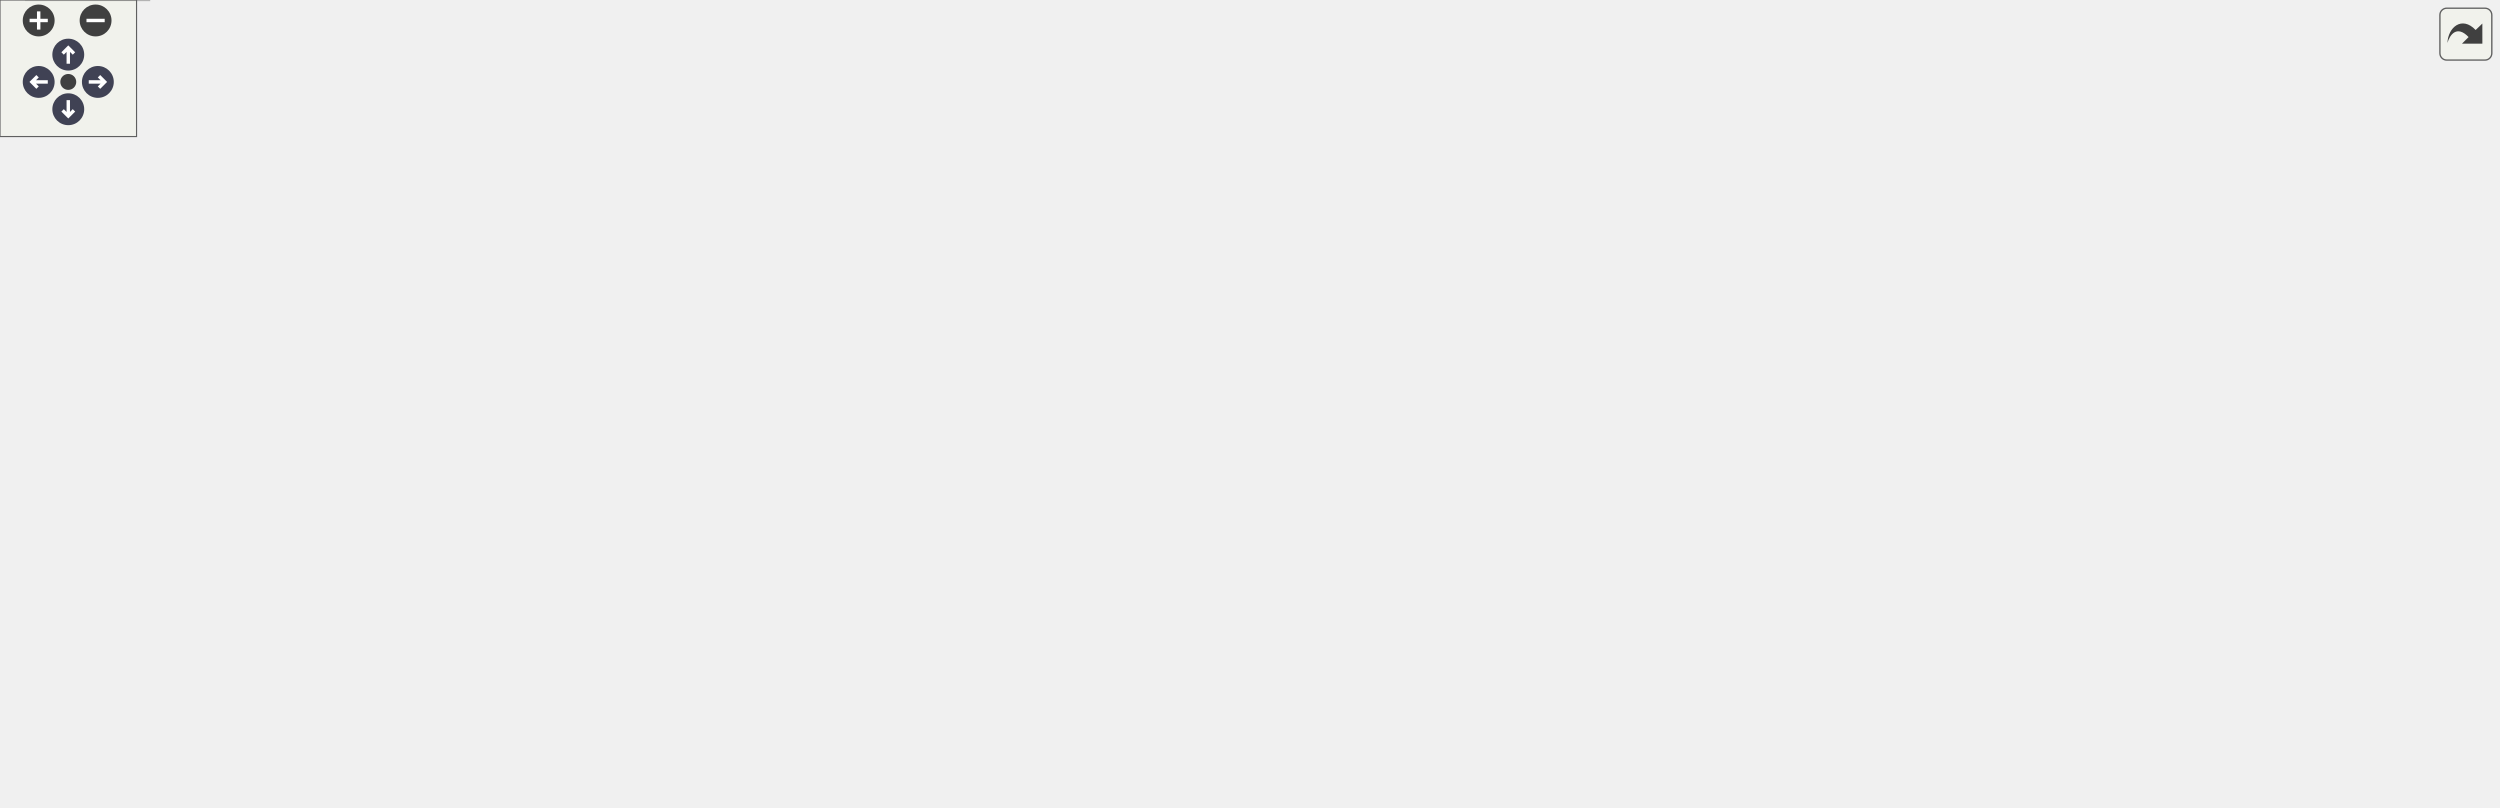
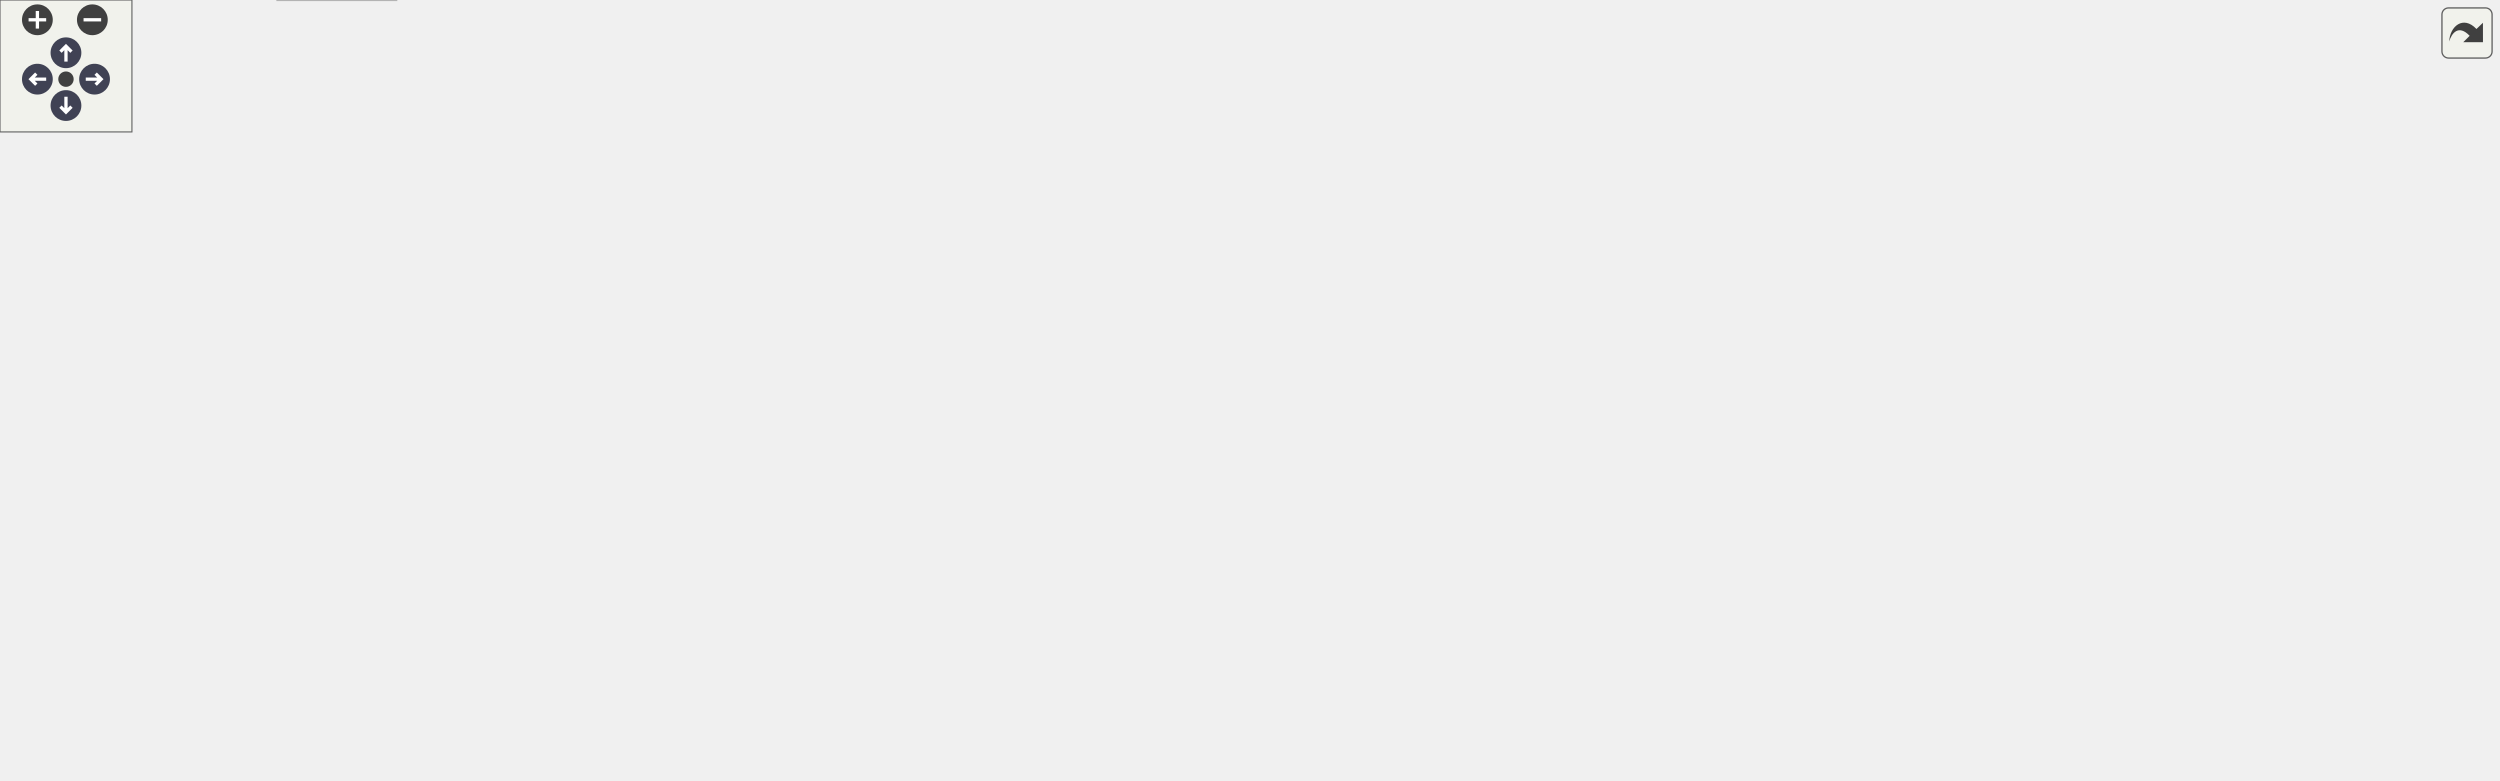
<svg xmlns="http://www.w3.org/2000/svg" xmlns:xlink="http://www.w3.org/1999/xlink" id="main" version="1.1" xml:space="preserve">
  <style type="text/css">
.node, .edge {opacity: 0.7;}
.node.selected, .edge.selected {opacity: 1;}
.edge:hover path { stroke: red; }
.edge:hover polygon { stroke: red; fill: red; }
</style>
  <defs>
    <circle id="rim" cx="0" cy="0" r="7" />
    <circle id="rim2" cx="0" cy="0" r="3.5" />
    <g id="zoomPlus">
      <use xlink:href="#rim" fill="#404040">
        <set attributeName="fill" to="#808080" begin="zoomplus.mouseover" end="zoomplus.mouseout" />
      </use>
      <path d="M-4,0h8M0,-4v8" fill="none" stroke="white" stroke-width="1.5" pointer-events="none" />
    </g>
    <g id="zoomMin">
      <use xlink:href="#rim" fill="#404040">
        <set attributeName="fill" to="#808080" begin="zoomminus.mouseover" end="zoomminus.mouseout" />
      </use>
      <path d="M-4,0h8" fill="none" stroke="white" stroke-width="1.5" pointer-events="none" />
    </g>
    <g id="arrowUp" transform="translate(30 24)">
      <use xlink:href="#rim" />
      <path pointer-events="none" fill="none" stroke="white" stroke-width="1.5" d="M0,-3.0v7 M-2.5,-0.5L0,-3.0L2.5,-0.5" />
    </g>
    <g id="arrowRight" transform="rotate(90) translate(36 -43)">
      <use xlink:href="#rim" />
      <path pointer-events="none" fill="none" stroke="white" stroke-width="1.5" d="M0,-3.0v7 M-2.5,-0.5L0,-3.0L2.5,-0.5" />
    </g>
    <g id="arrowDown" transform="rotate(180) translate(-30 -48)">
      <use xlink:href="#rim" />
      <path pointer-events="none" fill="none" stroke="white" stroke-width="1.5" d="M0,-3.0v7 M-2.5,-0.5L0,-3.0L2.5,-0.5" />
    </g>
    <g id="arrowLeft" transform="rotate(270) translate(-36 17)">
      <use xlink:href="#rim" />
      <path pointer-events="none" fill="none" stroke="white" stroke-width="1.5" d="M0,-3.0v7 M-2.5,-0.5L0,-3.0L2.5,-0.5" />
    </g>
    <g id="resetDef">
      <use xlink:href="#rim2" fill="#404040">
        <set attributeName="fill" to="#808080" begin="reset.mouseover" end="reset.mouseout" />
      </use>
    </g>
  </defs>
  <svg id="graph" class="graph">
    <g id="viewport">
      <g id="Node000001" class="node">
        <g id="a_Node000001">
          <a xlink:title=" ">
-             <polygon fill="#999999" stroke="#666666" points="990.5,-294 924.5,-294 924.5,-275 990.5,-275 990.5,-294" />
-             <text text-anchor="middle" x="957.5" y="-282" font-family="Helvetica,sans-Serif" font-size="10.00">SocketIO.h</text>
+             <polygon fill="#999999" stroke="#666666" points="1029.19,-294 963.19,-294 963.19,-275 1029.19,-275 1029.19,-294" />
+             <text text-anchor="middle" x="996.19" y="-282" font-family="Helvetica,sans-Serif" font-size="10.00">SocketIO.h</text>
          </a>
        </g>
      </g>
      <g id="Node000002" class="node">
        <g id="a_Node000002">
          <a xlink:href="Socket_8h.html" target="_top" xlink:title=" ">
-             <polygon fill="white" stroke="#666666" points="170.5,-239 82.5,-239 82.5,-220 170.5,-220 170.5,-239" />
-             <text text-anchor="middle" x="126.5" y="-227" font-family="Helvetica,sans-Serif" font-size="10.00">socket/Socket.h</text>
+             <polygon fill="white" stroke="#666666" points="524.19,-239 436.19,-239 436.19,-220 524.19,-220 524.19,-239" />
+             <text text-anchor="middle" x="480.19" y="-227" font-family="Helvetica,sans-Serif" font-size="10.00">socket/Socket.h</text>
          </a>
        </g>
      </g>
      <g id="edge1_Node000001_Node000002" class="edge">
        <g id="a_edge1_Node000001_Node000002">
          <a xlink:title=" ">
-             <path fill="none" stroke="#63b8ff" d="M924.27,-282.63C816.95,-279.61 470.02,-268.08 184.5,-239 183.39,-238.89 182.26,-238.77 181.13,-238.64" />
-             <polygon fill="#63b8ff" stroke="#63b8ff" points="181.13,-235.12 170.78,-237.4 180.29,-242.07 181.13,-235.12" />
+             <path fill="none" stroke="#63b8ff" d="M963.13,-280.1C876.37,-271.19 641.56,-247.08 534.6,-236.09" />
+             <polygon fill="#63b8ff" stroke="#63b8ff" points="534.65,-232.58 524.35,-235.04 533.94,-239.54 534.65,-232.58" />
          </a>
        </g>
      </g>
      <g id="Node000006" class="node">
        <g id="a_Node000006">
          <a xlink:title=" ">
-             <polygon fill="#e0e0e0" stroke="#999999" points="999,-74 952,-74 952,-55 999,-55 999,-74" />
-             <text text-anchor="middle" x="975.5" y="-62" font-family="Helvetica,sans-Serif" font-size="10.00">errno.h</text>
-           </a>
-         </g>
-       </g>
-       <g id="edge33_Node000001_Node000006" class="edge">
-         <g id="a_edge33_Node000001_Node000006">
-           <a xlink:title=" ">
-             <path fill="none" stroke="#63b8ff" d="M958.21,-274.95C960.85,-242.95 970.2,-129.68 973.94,-84.4" />
-             <polygon fill="#63b8ff" stroke="#63b8ff" points="977.44,-84.48 974.78,-74.22 970.47,-83.9 977.44,-84.48" />
-           </a>
-         </g>
-       </g>
-       <g id="Node000009" class="node">
-         <g id="a_Node000009">
-           <a xlink:title=" ">
-             <polygon fill="#e0e0e0" stroke="#999999" points="169.5,-74 117.5,-74 117.5,-55 169.5,-55 169.5,-74" />
-             <text text-anchor="middle" x="143.5" y="-62" font-family="Helvetica,sans-Serif" font-size="10.00">stddef.h</text>
-           </a>
-         </g>
-       </g>
-       <g id="edge34_Node000001_Node000009" class="edge">
-         <g id="a_edge34_Node000001_Node000009">
-           <a xlink:title=" ">
-             <path fill="none" stroke="#63b8ff" d="M924.49,-282.63C784.67,-278.19 243.81,-253.12 142.5,-129 132.38,-116.6 134.06,-97.84 137.41,-83.92" />
-             <polygon fill="#63b8ff" stroke="#63b8ff" points="140.86,-84.59 140.26,-74.01 134.13,-82.66 140.86,-84.59" />
-           </a>
-         </g>
-       </g>
-       <g id="Node000012" class="node">
-         <g id="a_Node000012">
-           <a xlink:title=" ">
-             <polygon fill="#e0e0e0" stroke="#999999" points="1073.5,-74 1017.5,-74 1017.5,-55 1073.5,-55 1073.5,-74" />
-             <text text-anchor="middle" x="1045.5" y="-62" font-family="Helvetica,sans-Serif" font-size="10.00">sys/uio.h</text>
-           </a>
-         </g>
-       </g>
-       <g id="edge35_Node000001_Node000012" class="edge">
-         <g id="a_edge35_Node000001_Node000012">
-           <a xlink:title=" ">
-             <path fill="none" stroke="#63b8ff" d="M960.95,-274.97C964.58,-266.01 970.44,-251.52 975.5,-239 998.35,-182.43 1025.36,-115.46 1038.12,-83.81" />
-             <polygon fill="#63b8ff" stroke="#63b8ff" points="1041.51,-84.75 1042.01,-74.17 1035.02,-82.13 1041.51,-84.75" />
-           </a>
-         </g>
-       </g>
-       <g id="Node000023" class="node">
-         <g id="a_Node000023">
-           <a xlink:title=" ">
-             <polygon fill="#e0e0e0" stroke="#999999" points="1097.5,-239 1023.5,-239 1023.5,-220 1097.5,-220 1097.5,-239" />
-             <text text-anchor="middle" x="1060.5" y="-227" font-family="Helvetica,sans-Serif" font-size="10.00">openssl/ssl.h</text>
-           </a>
-         </g>
-       </g>
-       <g id="edge36_Node000001_Node000023" class="edge">
-         <g id="a_edge36_Node000001_Node000023">
-           <a xlink:title=" ">
-             <path fill="none" stroke="#63b8ff" d="M974.05,-274.98C990.39,-266.57 1015.63,-253.59 1034.63,-243.81" />
-             <polygon fill="#63b8ff" stroke="#63b8ff" points="1036.36,-246.86 1043.65,-239.17 1033.16,-240.63 1036.36,-246.86" />
+             <polygon fill="#e0e0e0" stroke="#999999" points="1032.69,-74 985.69,-74 985.69,-55 1032.69,-55 1032.69,-74" />
+             <text text-anchor="middle" x="1009.19" y="-62" font-family="Helvetica,sans-Serif" font-size="10.00">errno.h</text>
+           </a>
+         </g>
+       </g>
+       <g id="edge34_Node000001_Node000006" class="edge">
+         <g id="a_edge34_Node000001_Node000006">
+           <a xlink:title=" ">
+             <path fill="none" stroke="#63b8ff" d="M996.7,-274.95C998.61,-242.95 1005.36,-129.68 1008.06,-84.4" />
+             <polygon fill="#63b8ff" stroke="#63b8ff" points="1011.57,-84.41 1008.67,-74.22 1004.58,-84 1011.57,-84.41" />
+           </a>
+         </g>
+       </g>
+       <g id="Node000010" class="node">
+         <g id="a_Node000010">
+           <a xlink:title=" ">
+             <polygon fill="#e0e0e0" stroke="#999999" points="369.19,-74 317.19,-74 317.19,-55 369.19,-55 369.19,-74" />
+             <text text-anchor="middle" x="343.19" y="-62" font-family="Helvetica,sans-Serif" font-size="10.00">stddef.h</text>
+           </a>
+         </g>
+       </g>
+       <g id="edge35_Node000001_Node000010" class="edge">
+         <g id="a_edge35_Node000001_Node000010">
+           <a xlink:title=" ">
+             <path fill="none" stroke="#63b8ff" d="M985.99,-274.91C950.84,-245.86 830.49,-150.81 713.19,-110 652,-88.71 460.13,-73.5 379.47,-67.88" />
+             <polygon fill="#63b8ff" stroke="#63b8ff" points="379.52,-64.38 369.3,-67.18 379.04,-71.36 379.52,-64.38" />
+           </a>
+         </g>
+       </g>
+       <g id="Node000013" class="node">
+         <g id="a_Node000013">
+           <a xlink:title=" ">
+             <polygon fill="#e0e0e0" stroke="#999999" points="1107.19,-74 1051.19,-74 1051.19,-55 1107.19,-55 1107.19,-74" />
+             <text text-anchor="middle" x="1079.19" y="-62" font-family="Helvetica,sans-Serif" font-size="10.00">sys/uio.h</text>
+           </a>
+         </g>
+       </g>
+       <g id="edge36_Node000001_Node000013" class="edge">
+         <g id="a_edge36_Node000001_Node000013">
+           <a xlink:title=" ">
+             <path fill="none" stroke="#63b8ff" d="M999.45,-274.97C1002.88,-266.01 1008.42,-251.52 1013.19,-239 1034.75,-182.43 1060.21,-115.46 1072.23,-83.81" />
+             <polygon fill="#63b8ff" stroke="#63b8ff" points="1075.62,-84.76 1075.9,-74.17 1069.07,-82.27 1075.62,-84.76" />
+           </a>
+         </g>
+       </g>
+       <g id="Node000024" class="node">
+         <g id="a_Node000024">
+           <a xlink:title=" ">
+             <polygon fill="#e0e0e0" stroke="#999999" points="1136.19,-239 1062.19,-239 1062.19,-220 1136.19,-220 1136.19,-239" />
+             <text text-anchor="middle" x="1099.19" y="-227" font-family="Helvetica,sans-Serif" font-size="10.00">openssl/ssl.h</text>
+           </a>
+         </g>
+       </g>
+       <g id="edge37_Node000001_Node000024" class="edge">
+         <g id="a_edge37_Node000001_Node000024">
+           <a xlink:title=" ">
+             <path fill="none" stroke="#63b8ff" d="M1012.74,-274.98C1029.08,-266.57 1054.32,-253.59 1073.32,-243.81" />
+             <polygon fill="#63b8ff" stroke="#63b8ff" points="1075.05,-246.86 1082.34,-239.17 1071.85,-240.63 1075.05,-246.86" />
          </a>
        </g>
      </g>
      <g id="Node000003" class="node">
        <g id="a_Node000003">
          <a xlink:href="Except_8h.html" target="_top" xlink:title=" ">
-             <polygon fill="white" stroke="#666666" points="77,-74 0,-74 0,-55 77,-55 77,-74" />
-             <text text-anchor="middle" x="38.5" y="-62" font-family="Helvetica,sans-Serif" font-size="10.00">core/Except.h</text>
+             <polygon fill="white" stroke="#666666" points="191.69,-74 114.69,-74 114.69,-55 191.69,-55 191.69,-74" />
+             <text text-anchor="middle" x="153.19" y="-62" font-family="Helvetica,sans-Serif" font-size="10.00">core/Except.h</text>
          </a>
        </g>
      </g>
      <g id="edge2_Node000002_Node000003" class="edge">
        <g id="a_edge2_Node000002_Node000003">
          <a xlink:title=" ">
-             <path fill="none" stroke="#63b8ff" d="M107.78,-219.82C79.45,-205.51 26.76,-174 5.5,-129 -2.32,-112.44 9.81,-93.9 21.5,-81.15" />
-             <polygon fill="#63b8ff" stroke="#63b8ff" points="24,-83.59 28.55,-74.02 19.02,-78.67 24,-83.59" />
+             <path fill="none" stroke="#63b8ff" d="M435.85,-226.05C328.8,-219.13 61.06,-195.38 7.19,-129 -22.35,-92.61 51.31,-76.56 104.4,-69.88" />
+             <polygon fill="#63b8ff" stroke="#63b8ff" points="104.86,-73.35 114.38,-68.7 104.04,-66.4 104.86,-73.35" />
          </a>
        </g>
      </g>
      <g id="Node000005" class="node">
        <g id="a_Node000005">
          <a xlink:href="SocketConfig_8h.html" target="_top" xlink:title=" ">
-             <polygon fill="white" stroke="#666666" points="911.5,-129 805.5,-129 805.5,-110 911.5,-110 911.5,-129" />
-             <text text-anchor="middle" x="858.5" y="-117" font-family="Helvetica,sans-Serif" font-size="10.00">core/SocketConfig.h</text>
+             <polygon fill="white" stroke="#666666" points="942.19,-129 836.19,-129 836.19,-110 942.19,-110 942.19,-129" />
+             <text text-anchor="middle" x="889.19" y="-117" font-family="Helvetica,sans-Serif" font-size="10.00">core/SocketConfig.h</text>
          </a>
        </g>
      </g>
      <g id="edge4_Node000002_Node000005" class="edge">
        <g id="a_edge4_Node000002_Node000005">
          <a xlink:title=" ">
-             <path fill="none" stroke="#63b8ff" d="M170.75,-225.47C249.06,-219.77 417.04,-206 557.5,-184 649.33,-169.61 755.43,-145.44 813.95,-131.43" />
-             <polygon fill="#63b8ff" stroke="#63b8ff" points="815.05,-134.77 823.96,-129.02 813.42,-127.96 815.05,-134.77" />
+             <path fill="none" stroke="#63b8ff" d="M512.62,-219.94C586.08,-200.54 765.11,-153.26 847.02,-131.63" />
+             <polygon fill="#63b8ff" stroke="#63b8ff" points="847.98,-135 856.75,-129.07 846.19,-128.23 847.98,-135" />
+           </a>
+         </g>
+       </g>
+       <g id="Node000015" class="node">
+         <g id="a_Node000015">
+           <a xlink:href="SocketDNS_8h.html" target="_top" xlink:title=" ">
+             <polygon fill="white" stroke="#666666" points="350.19,-129 254.19,-129 254.19,-110 350.19,-110 350.19,-129" />
+             <text text-anchor="middle" x="302.19" y="-117" font-family="Helvetica,sans-Serif" font-size="10.00">dns/SocketDNS.h</text>
+           </a>
+         </g>
+       </g>
+       <g id="edge14_Node000002_Node000015" class="edge">
+         <g id="a_edge14_Node000002_Node000015">
+           <a xlink:title=" ">
+             <path fill="none" stroke="#63b8ff" d="M465.92,-219.84C435.2,-201.2 362.54,-157.11 325.21,-134.46" />
+             <polygon fill="#63b8ff" stroke="#63b8ff" points="326.89,-131.39 316.52,-129.2 323.26,-137.38 326.89,-131.39" />
+           </a>
+         </g>
+       </g>
+       <g id="Node000017" class="node">
+         <g id="a_Node000017">
+           <a xlink:href="SocketCommon_8h.html" target="_top" xlink:title=" ">
+             <polygon fill="white" stroke="#666666" points="544.19,-184 416.19,-184 416.19,-165 544.19,-165 544.19,-184" />
+             <text text-anchor="middle" x="480.19" y="-172" font-family="Helvetica,sans-Serif" font-size="10.00">socket/SocketCommon.h</text>
+           </a>
+         </g>
+       </g>
+       <g id="edge19_Node000002_Node000017" class="edge">
+         <g id="a_edge19_Node000002_Node000017">
+           <a xlink:title=" ">
+             <path fill="none" stroke="#63b8ff" d="M480.19,-219.75C480.19,-212.8 480.19,-202.85 480.19,-194.13" />
+             <polygon fill="#63b8ff" stroke="#63b8ff" points="483.69,-194.09 480.19,-184.09 476.69,-194.09 483.69,-194.09" />
+           </a>
+         </g>
+       </g>
+       <g id="Node000004" class="node">
+         <g id="a_Node000004">
+           <a xlink:title=" ">
+             <polygon fill="#e0e0e0" stroke="#999999" points="180.19,-19 126.19,-19 126.19,0 180.19,0 180.19,-19" />
+             <text text-anchor="middle" x="153.19" y="-7" font-family="Helvetica,sans-Serif" font-size="10.00">setjmp.h</text>
+           </a>
+         </g>
+       </g>
+       <g id="edge3_Node000003_Node000004" class="edge">
+         <g id="a_edge3_Node000003_Node000004">
+           <a xlink:title=" ">
+             <path fill="none" stroke="#63b8ff" d="M153.19,-54.75C153.19,-47.8 153.19,-37.85 153.19,-29.13" />
+             <polygon fill="#63b8ff" stroke="#63b8ff" points="156.69,-29.09 153.19,-19.09 149.69,-29.09 156.69,-29.09" />
+           </a>
+         </g>
+       </g>
+       <g id="edge5_Node000005_Node000006" class="edge">
+         <g id="a_edge5_Node000005_Node000006">
+           <a xlink:title=" ">
+             <path fill="none" stroke="#63b8ff" d="M908.47,-109.98C927.86,-101.42 958,-88.11 980.25,-78.28" />
+             <polygon fill="#63b8ff" stroke="#63b8ff" points="981.83,-81.41 989.56,-74.17 979,-75.01 981.83,-81.41" />
+           </a>
+         </g>
+       </g>
+       <g id="Node000007" class="node">
+         <g id="a_Node000007">
+           <a xlink:title=" ">
+             <polygon fill="#e0e0e0" stroke="#999999" points="744.19,-74 700.19,-74 700.19,-55 744.19,-55 744.19,-74" />
+             <text text-anchor="middle" x="722.19" y="-62" font-family="Helvetica,sans-Serif" font-size="10.00">fcntl.h</text>
+           </a>
+         </g>
+       </g>
+       <g id="edge6_Node000005_Node000007" class="edge">
+         <g id="a_edge6_Node000005_Node000007">
+           <a xlink:title=" ">
+             <path fill="none" stroke="#63b8ff" d="M862.36,-109.98C832.82,-100.61 785.38,-85.55 753.99,-75.59" />
+             <polygon fill="#63b8ff" stroke="#63b8ff" points="755,-72.24 744.41,-72.55 752.89,-78.91 755,-72.24" />
+           </a>
+         </g>
+       </g>
+       <g id="Node000008" class="node">
+         <g id="a_Node000008">
+           <a xlink:title=" ">
+             <polygon fill="#e0e0e0" stroke="#999999" points="681.69,-74 616.69,-74 616.69,-55 681.69,-55 681.69,-74" />
+             <text text-anchor="middle" x="649.19" y="-62" font-family="Helvetica,sans-Serif" font-size="10.00">netinet/in.h</text>
+           </a>
+         </g>
+       </g>
+       <g id="edge7_Node000005_Node000008" class="edge">
+         <g id="a_edge7_Node000005_Node000008">
+           <a xlink:title=" ">
+             <path fill="none" stroke="#63b8ff" d="M850.63,-109.98C807.24,-100.4 736.94,-84.88 691.91,-74.93" />
+             <polygon fill="#63b8ff" stroke="#63b8ff" points="692.39,-71.46 681.87,-72.72 690.88,-78.29 692.39,-71.46" />
+           </a>
+         </g>
+       </g>
+       <g id="Node000009" class="node">
+         <g id="a_Node000009">
+           <a xlink:title=" ">
+             <polygon fill="#e0e0e0" stroke="#999999" points="833.69,-74 762.69,-74 762.69,-55 833.69,-55 833.69,-74" />
+             <text text-anchor="middle" x="798.19" y="-62" font-family="Helvetica,sans-Serif" font-size="10.00">netinet/tcp.h</text>
+           </a>
+         </g>
+       </g>
+       <g id="edge8_Node000005_Node000009" class="edge">
+         <g id="a_edge8_Node000005_Node000009">
+           <a xlink:title=" ">
+             <path fill="none" stroke="#63b8ff" d="M874.57,-109.98C860.33,-101.69 838.44,-88.94 821.74,-79.22" />
+             <polygon fill="#63b8ff" stroke="#63b8ff" points="823.48,-76.18 813.08,-74.17 819.96,-82.23 823.48,-76.18" />
+           </a>
+         </g>
+       </g>
+       <g id="edge9_Node000005_Node000010" class="edge">
+         <g id="a_edge9_Node000005_Node000010">
+           <a xlink:title=" ">
+             <path fill="none" stroke="#63b8ff" d="M835.84,-113.32C725.26,-102.59 473.51,-78.15 379.5,-69.02" />
+             <polygon fill="#63b8ff" stroke="#63b8ff" points="379.64,-65.52 369.35,-68.04 378.96,-72.49 379.64,-65.52" />
+           </a>
+         </g>
+       </g>
+       <g id="Node000011" class="node">
+         <g id="a_Node000011">
+           <a xlink:title=" ">
+             <polygon fill="#e0e0e0" stroke="#999999" points="898.19,-74 852.19,-74 852.19,-55 898.19,-55 898.19,-74" />
+             <text text-anchor="middle" x="875.19" y="-62" font-family="Helvetica,sans-Serif" font-size="10.00">stdio.h</text>
+           </a>
+         </g>
+       </g>
+       <g id="edge10_Node000005_Node000011" class="edge">
+         <g id="a_edge10_Node000005_Node000011">
+           <a xlink:title=" ">
+             <path fill="none" stroke="#63b8ff" d="M886.88,-109.75C885.02,-102.72 882.35,-92.62 880.04,-83.84" />
+             <polygon fill="#63b8ff" stroke="#63b8ff" points="883.4,-82.86 877.46,-74.09 876.63,-84.65 883.4,-82.86" />
+           </a>
+         </g>
+       </g>
+       <g id="Node000012" class="node">
+         <g id="a_Node000012">
+           <a xlink:title=" ">
+             <polygon fill="#e0e0e0" stroke="#999999" points="598.69,-74 525.69,-74 525.69,-55 598.69,-55 598.69,-74" />
+             <text text-anchor="middle" x="562.19" y="-62" font-family="Helvetica,sans-Serif" font-size="10.00">sys/socket.h</text>
+           </a>
+         </g>
+       </g>
+       <g id="edge11_Node000005_Node000012" class="edge">
+         <g id="a_edge11_Node000005_Node000012">
+           <a xlink:title=" ">
+             <path fill="none" stroke="#63b8ff" d="M836.04,-110.5C781.58,-102.21 694.2,-88.64 608.71,-74.05" />
+             <polygon fill="#63b8ff" stroke="#63b8ff" points="609.28,-70.6 598.83,-72.36 608.1,-77.5 609.28,-70.6" />
+           </a>
+         </g>
+       </g>
+       <g id="edge12_Node000005_Node000013" class="edge">
+         <g id="a_edge12_Node000005_Node000013">
+           <a xlink:title=" ">
+             <path fill="none" stroke="#63b8ff" d="M919.72,-109.98C952.66,-100.8 1005.17,-86.15 1040.87,-76.19" />
+             <polygon fill="#63b8ff" stroke="#63b8ff" points="1042.22,-79.45 1050.91,-73.39 1040.34,-72.7 1042.22,-79.45" />
          </a>
        </g>
      </g>
      <g id="Node000014" class="node">
        <g id="a_Node000014">
-           <a xlink:href="SocketDNS_8h.html" target="_top" xlink:title=" ">
-             <polygon fill="white" stroke="#666666" points="247.5,-129 151.5,-129 151.5,-110 247.5,-110 247.5,-129" />
-             <text text-anchor="middle" x="199.5" y="-117" font-family="Helvetica,sans-Serif" font-size="10.00">dns/SocketDNS.h</text>
-           </a>
-         </g>
-       </g>
-       <g id="edge13_Node000002_Node000014" class="edge">
-         <g id="a_edge13_Node000002_Node000014">
-           <a xlink:title=" ">
-             <path fill="none" stroke="#63b8ff" d="M132.47,-219.66C144.56,-201.77 172.12,-161 187.88,-137.69" />
-             <polygon fill="#63b8ff" stroke="#63b8ff" points="190.95,-139.4 193.65,-129.16 185.15,-135.48 190.95,-139.4" />
+           <a xlink:title=" ">
+             <polygon fill="#e0e0e0" stroke="#999999" points="967.69,-74 916.69,-74 916.69,-55 967.69,-55 967.69,-74" />
+             <text text-anchor="middle" x="942.19" y="-62" font-family="Helvetica,sans-Serif" font-size="10.00">unistd.h</text>
+           </a>
+         </g>
+       </g>
+       <g id="edge13_Node000005_Node000014" class="edge">
+         <g id="a_edge13_Node000005_Node000014">
+           <a xlink:title=" ">
+             <path fill="none" stroke="#63b8ff" d="M897.94,-109.75C905.66,-102.03 917.09,-90.6 926.41,-81.28" />
+             <polygon fill="#63b8ff" stroke="#63b8ff" points="929,-83.64 933.6,-74.09 924.05,-78.69 929,-83.64" />
+           </a>
+         </g>
+       </g>
+       <g id="edge15_Node000015_Node000003" class="edge">
+         <g id="a_edge15_Node000015_Node000003">
+           <a xlink:title=" ">
+             <path fill="none" stroke="#63b8ff" d="M278.25,-109.98C253.63,-101.23 215.07,-87.51 187.27,-77.62" />
+             <polygon fill="#63b8ff" stroke="#63b8ff" points="188.16,-74.22 177.56,-74.17 185.81,-80.82 188.16,-74.22" />
+           </a>
+         </g>
+       </g>
+       <g id="edge17_Node000015_Node000010" class="edge">
+         <g id="a_edge17_Node000015_Node000010">
+           <a xlink:title=" ">
+             <path fill="none" stroke="#63b8ff" d="M308.96,-109.75C314.75,-102.26 323.25,-91.28 330.33,-82.13" />
+             <polygon fill="#63b8ff" stroke="#63b8ff" points="333.19,-84.14 336.55,-74.09 327.66,-79.86 333.19,-84.14" />
+           </a>
+         </g>
+       </g>
+       <g id="edge18_Node000015_Node000012" class="edge">
+         <g id="a_edge18_Node000015_Node000012">
+           <a xlink:title=" ">
+             <path fill="none" stroke="#63b8ff" d="M343.96,-109.98C390.87,-100.42 466.79,-84.95 515.58,-75" />
+             <polygon fill="#63b8ff" stroke="#63b8ff" points="516.46,-78.39 525.56,-72.97 515.06,-71.53 516.46,-78.39" />
          </a>
        </g>
      </g>
      <g id="Node000016" class="node">
        <g id="a_Node000016">
-           <a xlink:href="SocketCommon_8h.html" target="_top" xlink:title=" ">
-             <polygon fill="white" stroke="#666666" points="548.5,-184 420.5,-184 420.5,-165 548.5,-165 548.5,-184" />
-             <text text-anchor="middle" x="484.5" y="-172" font-family="Helvetica,sans-Serif" font-size="10.00">socket/SocketCommon.h</text>
-           </a>
-         </g>
-       </g>
-       <g id="edge18_Node000002_Node000016" class="edge">
-         <g id="a_edge18_Node000002_Node000016">
-           <a xlink:title=" ">
-             <path fill="none" stroke="#63b8ff" d="M170.76,-221.95C232.49,-212.81 344.97,-196.16 417.14,-185.47" />
-             <polygon fill="#63b8ff" stroke="#63b8ff" points="417.67,-188.93 427.05,-184.01 416.64,-182.01 417.67,-188.93" />
-           </a>
-         </g>
-       </g>
-       <g id="Node000004" class="node">
-         <g id="a_Node000004">
-           <a xlink:title=" ">
-             <polygon fill="#e0e0e0" stroke="#999999" points="65.5,-19 11.5,-19 11.5,0 65.5,0 65.5,-19" />
-             <text text-anchor="middle" x="38.5" y="-7" font-family="Helvetica,sans-Serif" font-size="10.00">setjmp.h</text>
-           </a>
-         </g>
-       </g>
-       <g id="edge3_Node000003_Node000004" class="edge">
-         <g id="a_edge3_Node000003_Node000004">
-           <a xlink:title=" ">
-             <path fill="none" stroke="#63b8ff" d="M38.5,-54.75C38.5,-47.8 38.5,-37.85 38.5,-29.13" />
-             <polygon fill="#63b8ff" stroke="#63b8ff" points="42,-29.09 38.5,-19.09 35,-29.09 42,-29.09" />
-           </a>
-         </g>
-       </g>
-       <g id="edge5_Node000005_Node000006" class="edge">
-         <g id="a_edge5_Node000005_Node000006">
-           <a xlink:title=" ">
-             <path fill="none" stroke="#63b8ff" d="M877.3,-109.98C896.12,-101.46 925.32,-88.23 947,-78.41" />
-             <polygon fill="#63b8ff" stroke="#63b8ff" points="948.7,-81.48 956.36,-74.17 945.81,-75.11 948.7,-81.48" />
-           </a>
-         </g>
-       </g>
-       <g id="Node000007" class="node">
-         <g id="a_Node000007">
-           <a xlink:title=" ">
-             <polygon fill="#e0e0e0" stroke="#999999" points="799.5,-74 755.5,-74 755.5,-55 799.5,-55 799.5,-74" />
-             <text text-anchor="middle" x="777.5" y="-62" font-family="Helvetica,sans-Serif" font-size="10.00">fcntl.h</text>
-           </a>
-         </g>
-       </g>
-       <g id="edge6_Node000005_Node000007" class="edge">
-         <g id="a_edge6_Node000005_Node000007">
-           <a xlink:title=" ">
-             <path fill="none" stroke="#63b8ff" d="M845.49,-109.98C833.04,-101.84 814.04,-89.41 799.29,-79.76" />
-             <polygon fill="#63b8ff" stroke="#63b8ff" points="801.04,-76.72 790.75,-74.17 797.2,-82.57 801.04,-76.72" />
-           </a>
-         </g>
-       </g>
-       <g id="Node000008" class="node">
-         <g id="a_Node000008">
-           <a xlink:title=" ">
-             <polygon fill="#e0e0e0" stroke="#999999" points="737,-74 672,-74 672,-55 737,-55 737,-74" />
-             <text text-anchor="middle" x="704.5" y="-62" font-family="Helvetica,sans-Serif" font-size="10.00">netinet/in.h</text>
-           </a>
-         </g>
-       </g>
-       <g id="edge7_Node000005_Node000008" class="edge">
-         <g id="a_edge7_Node000005_Node000008">
-           <a xlink:title=" ">
-             <path fill="none" stroke="#63b8ff" d="M833.76,-109.98C808.13,-101.16 767.87,-87.31 739.09,-77.41" />
-             <polygon fill="#63b8ff" stroke="#63b8ff" points="740.03,-74.03 729.44,-74.08 737.75,-80.65 740.03,-74.03" />
-           </a>
-         </g>
-       </g>
-       <g id="edge8_Node000005_Node000009" class="edge">
-         <g id="a_edge8_Node000005_Node000009">
-           <a xlink:title=" ">
-             <path fill="none" stroke="#63b8ff" d="M805.2,-115.38C670.67,-107.43 319.83,-86.18 203.5,-74 195.79,-73.19 187.54,-72.15 179.71,-71.06" />
-             <polygon fill="#63b8ff" stroke="#63b8ff" points="180.13,-67.59 169.73,-69.64 179.14,-74.52 180.13,-67.59" />
-           </a>
-         </g>
-       </g>
-       <g id="Node000010" class="node">
-         <g id="a_Node000010">
-           <a xlink:title=" ">
-             <polygon fill="#e0e0e0" stroke="#999999" points="933.5,-74 887.5,-74 887.5,-55 933.5,-55 933.5,-74" />
-             <text text-anchor="middle" x="910.5" y="-62" font-family="Helvetica,sans-Serif" font-size="10.00">stdio.h</text>
-           </a>
-         </g>
-       </g>
-       <g id="edge9_Node000005_Node000010" class="edge">
-         <g id="a_edge9_Node000005_Node000010">
-           <a xlink:title=" ">
-             <path fill="none" stroke="#63b8ff" d="M867.09,-109.75C874.66,-102.03 885.88,-90.6 895.01,-81.28" />
-             <polygon fill="#63b8ff" stroke="#63b8ff" points="897.57,-83.68 902.07,-74.09 892.57,-78.78 897.57,-83.68" />
-           </a>
-         </g>
-       </g>
-       <g id="Node000011" class="node">
-         <g id="a_Node000011">
-           <a xlink:title=" ">
-             <polygon fill="#e0e0e0" stroke="#999999" points="654,-74 581,-74 581,-55 654,-55 654,-74" />
-             <text text-anchor="middle" x="617.5" y="-62" font-family="Helvetica,sans-Serif" font-size="10.00">sys/socket.h</text>
-           </a>
-         </g>
-       </g>
-       <g id="edge10_Node000005_Node000011" class="edge">
-         <g id="a_edge10_Node000005_Node000011">
-           <a xlink:title=" ">
-             <path fill="none" stroke="#63b8ff" d="M819.78,-109.98C777.35,-100.65 709.31,-85.69 664.01,-75.73" />
-             <polygon fill="#63b8ff" stroke="#63b8ff" points="664.67,-72.29 654.15,-73.56 663.16,-79.13 664.67,-72.29" />
-           </a>
-         </g>
-       </g>
-       <g id="edge11_Node000005_Node000012" class="edge">
-         <g id="a_edge11_Node000005_Node000012">
-           <a xlink:title=" ">
-             <path fill="none" stroke="#63b8ff" d="M888.54,-109.98C920.87,-100.82 972.35,-86.23 1007.48,-76.28" />
-             <polygon fill="#63b8ff" stroke="#63b8ff" points="1008.7,-79.57 1017.37,-73.47 1006.79,-72.83 1008.7,-79.57" />
-           </a>
-         </g>
-       </g>
-       <g id="Node000013" class="node">
-         <g id="a_Node000013">
-           <a xlink:title=" ">
-             <polygon fill="#e0e0e0" stroke="#999999" points="869,-74 818,-74 818,-55 869,-55 869,-74" />
-             <text text-anchor="middle" x="843.5" y="-62" font-family="Helvetica,sans-Serif" font-size="10.00">unistd.h</text>
-           </a>
-         </g>
-       </g>
-       <g id="edge12_Node000005_Node000013" class="edge">
-         <g id="a_edge12_Node000005_Node000013">
-           <a xlink:title=" ">
-             <path fill="none" stroke="#63b8ff" d="M856.02,-109.75C854.04,-102.72 851.18,-92.62 848.69,-83.84" />
-             <polygon fill="#63b8ff" stroke="#63b8ff" points="852.02,-82.76 845.93,-74.09 845.29,-84.66 852.02,-82.76" />
-           </a>
-         </g>
-       </g>
-       <g id="edge14_Node000014_Node000003" class="edge">
-         <g id="a_edge14_Node000014_Node000003">
-           <a xlink:title=" ">
-             <path fill="none" stroke="#63b8ff" d="M173.63,-109.98C146.72,-101.13 104.38,-87.19 74.27,-77.28" />
-             <polygon fill="#63b8ff" stroke="#63b8ff" points="75.16,-73.88 64.57,-74.08 72.97,-80.53 75.16,-73.88" />
-           </a>
-         </g>
-       </g>
-       <g id="edge16_Node000014_Node000009" class="edge">
-         <g id="a_edge16_Node000014_Node000009">
-           <a xlink:title=" ">
-             <path fill="none" stroke="#63b8ff" d="M190.5,-109.98C182.31,-102.23 169.99,-90.58 160.03,-81.14" />
-             <polygon fill="#63b8ff" stroke="#63b8ff" points="162.33,-78.5 152.66,-74.17 157.52,-83.59 162.33,-78.5" />
-           </a>
-         </g>
-       </g>
-       <g id="edge17_Node000014_Node000011" class="edge">
-         <g id="a_edge17_Node000014_Node000011">
-           <a xlink:title=" ">
-             <path fill="none" stroke="#63b8ff" d="M247.86,-112.37C328.79,-102.11 490.64,-81.58 570.59,-71.45" />
-             <polygon fill="#63b8ff" stroke="#63b8ff" points="571.37,-74.88 580.85,-70.15 570.49,-67.93 571.37,-74.88" />
-           </a>
-         </g>
-       </g>
-       <g id="Node000015" class="node">
-         <g id="a_Node000015">
-           <a xlink:title=" ">
-             <polygon fill="#e0e0e0" stroke="#999999" points="262,-74 213,-74 213,-55 262,-55 262,-74" />
-             <text text-anchor="middle" x="237.5" y="-62" font-family="Helvetica,sans-Serif" font-size="10.00">netdb.h</text>
-           </a>
-         </g>
-       </g>
-       <g id="edge15_Node000014_Node000015" class="edge">
-         <g id="a_edge15_Node000014_Node000015">
-           <a xlink:title=" ">
-             <path fill="none" stroke="#63b8ff" d="M205.77,-109.75C211.09,-102.34 218.86,-91.5 225.38,-82.41" />
-             <polygon fill="#63b8ff" stroke="#63b8ff" points="228.36,-84.26 231.34,-74.09 222.67,-80.18 228.36,-84.26" />
-           </a>
-         </g>
-       </g>
-       <g id="edge31_Node000016_Node000003" class="edge">
-         <g id="a_edge31_Node000016_Node000003">
-           <a xlink:title=" ">
-             <path fill="none" stroke="#63b8ff" d="M420.33,-172.12C298.03,-168.82 41.29,-158.44 14.5,-129 2.55,-115.86 12.99,-96.18 23.6,-82.22" />
-             <polygon fill="#63b8ff" stroke="#63b8ff" points="26.39,-84.33 30.02,-74.37 20.98,-79.89 26.39,-84.33" />
-           </a>
-         </g>
-       </g>
-       <g id="edge32_Node000016_Node000005" class="edge">
-         <g id="a_edge32_Node000016_Node000005">
-           <a xlink:title=" ">
-             <path fill="none" stroke="#63b8ff" d="M544.59,-164.98C613.28,-155.25 725.21,-139.39 795.21,-129.47" />
-             <polygon fill="#63b8ff" stroke="#63b8ff" points="795.81,-132.92 805.22,-128.05 794.83,-125.99 795.81,-132.92" />
-           </a>
-         </g>
-       </g>
-       <g id="edge21_Node000016_Node000007" class="edge">
-         <g id="a_edge21_Node000016_Node000007">
-           <a xlink:title=" ">
-             <path fill="none" stroke="#63b8ff" d="M548.56,-171.62C597.22,-167.81 664.42,-157.28 716.5,-129 737.19,-117.76 755.07,-97.06 766.02,-82.35" />
-             <polygon fill="#63b8ff" stroke="#63b8ff" points="768.95,-84.27 771.92,-74.1 763.26,-80.21 768.95,-84.27" />
-           </a>
-         </g>
-       </g>
-       <g id="edge23_Node000016_Node000008" class="edge">
-         <g id="a_edge23_Node000016_Node000008">
-           <a xlink:title=" ">
-             <path fill="none" stroke="#63b8ff" d="M548.72,-168.45C604.33,-162.64 678.86,-150.95 698.5,-129 709.22,-117.02 709.71,-98.2 708.13,-84.16" />
-             <polygon fill="#63b8ff" stroke="#63b8ff" points="711.56,-83.48 706.57,-74.14 704.65,-84.56 711.56,-83.48" />
-           </a>
-         </g>
-       </g>
-       <g id="edge24_Node000016_Node000011" class="edge">
-         <g id="a_edge24_Node000016_Node000011">
-           <a xlink:title=" ">
-             <path fill="none" stroke="#63b8ff" d="M548.72,-167.66C599.98,-161.52 665.88,-149.77 682.5,-129 697.73,-109.97 670.9,-90.78 647.24,-78.56" />
-             <polygon fill="#63b8ff" stroke="#63b8ff" points="648.6,-75.33 638.08,-74.07 645.53,-81.62 648.6,-75.33" />
-           </a>
-         </g>
-       </g>
-       <g id="edge22_Node000016_Node000015" class="edge">
-         <g id="a_edge22_Node000016_Node000015">
-           <a xlink:title=" ">
-             <path fill="none" stroke="#63b8ff" d="M420.15,-168.21C381.54,-162.74 332.69,-151.61 294.5,-129 275.26,-117.61 258.89,-97.57 248.7,-83.05" />
-             <polygon fill="#63b8ff" stroke="#63b8ff" points="251.4,-80.8 242.92,-74.45 245.59,-84.7 251.4,-80.8" />
-           </a>
-         </g>
-       </g>
-       <g id="Node000017" class="node">
-         <g id="a_Node000017">
-           <a xlink:title=" ">
-             <polygon fill="#e0e0e0" stroke="#999999" points="359.5,-129 303.5,-129 303.5,-110 359.5,-110 359.5,-129" />
-             <text text-anchor="middle" x="331.5" y="-117" font-family="Helvetica,sans-Serif" font-size="10.00">stdbool.h</text>
-           </a>
-         </g>
-       </g>
-       <g id="edge19_Node000016_Node000017" class="edge">
-         <g id="a_edge19_Node000016_Node000017">
-           <a xlink:title=" ">
-             <path fill="none" stroke="#63b8ff" d="M459.92,-164.98C434.45,-156.16 394.46,-142.31 365.87,-132.41" />
-             <polygon fill="#63b8ff" stroke="#63b8ff" points="366.87,-129.05 356.27,-129.08 364.58,-135.66 366.87,-129.05" />
+           <a xlink:title=" ">
+             <polygon fill="#e0e0e0" stroke="#999999" points="285.69,-74 236.69,-74 236.69,-55 285.69,-55 285.69,-74" />
+             <text text-anchor="middle" x="261.19" y="-62" font-family="Helvetica,sans-Serif" font-size="10.00">netdb.h</text>
+           </a>
+         </g>
+       </g>
+       <g id="edge16_Node000015_Node000016" class="edge">
+         <g id="a_edge16_Node000015_Node000016">
+           <a xlink:title=" ">
+             <path fill="none" stroke="#63b8ff" d="M295.42,-109.75C289.63,-102.26 281.13,-91.28 274.05,-82.13" />
+             <polygon fill="#63b8ff" stroke="#63b8ff" points="276.72,-79.86 267.83,-74.09 271.18,-84.14 276.72,-79.86" />
+           </a>
+         </g>
+       </g>
+       <g id="edge32_Node000017_Node000003" class="edge">
+         <g id="a_edge32_Node000017_Node000003">
+           <a xlink:title=" ">
+             <path fill="none" stroke="#63b8ff" d="M415.86,-169.43C323.81,-162.95 163.65,-148.94 146.19,-129 135.48,-116.77 139.33,-97.71 144.58,-83.67" />
+             <polygon fill="#63b8ff" stroke="#63b8ff" points="147.96,-84.67 148.65,-74.1 141.52,-81.93 147.96,-84.67" />
+           </a>
+         </g>
+       </g>
+       <g id="edge33_Node000017_Node000005" class="edge">
+         <g id="a_edge33_Node000017_Node000005">
+           <a xlink:title=" ">
+             <path fill="none" stroke="#63b8ff" d="M544.55,-165.16C621.51,-155.19 749.51,-138.6 825.97,-128.69" />
+             <polygon fill="#63b8ff" stroke="#63b8ff" points="826.48,-132.15 835.95,-127.4 825.58,-125.21 826.48,-132.15" />
+           </a>
+         </g>
+       </g>
+       <g id="edge22_Node000017_Node000007" class="edge">
+         <g id="a_edge22_Node000017_Node000007">
+           <a xlink:title=" ">
+             <path fill="none" stroke="#63b8ff" d="M544.34,-171.05C609.87,-167.04 705.17,-156.51 728.19,-129 738.61,-116.55 735.12,-97.53 730.24,-83.55" />
+             <polygon fill="#63b8ff" stroke="#63b8ff" points="733.4,-82.03 726.45,-74.03 726.9,-84.62 733.4,-82.03" />
+           </a>
+         </g>
+       </g>
+       <g id="edge24_Node000017_Node000008" class="edge">
+         <g id="a_edge24_Node000017_Node000008">
+           <a xlink:title=" ">
+             <path fill="none" stroke="#63b8ff" d="M452.2,-164.99C420.94,-154.08 377.18,-133.71 397.19,-110 426.13,-75.71 546.65,-81.94 606.45,-73.98" />
+             <polygon fill="#63b8ff" stroke="#63b8ff" points="607.21,-77.4 616.54,-72.38 606.11,-70.49 607.21,-77.4" />
+           </a>
+         </g>
+       </g>
+       <g id="edge25_Node000017_Node000012" class="edge">
+         <g id="a_edge25_Node000017_Node000012">
+           <a xlink:title=" ">
+             <path fill="none" stroke="#63b8ff" d="M544.19,-170.2C605.62,-165.53 692.09,-154.51 713.19,-129 718.57,-122.49 718.25,-116.76 713.19,-110 706.71,-101.34 650.5,-86.37 608.54,-76.21" />
+             <polygon fill="#63b8ff" stroke="#63b8ff" points="609.3,-72.79 598.76,-73.87 607.67,-79.6 609.3,-72.79" />
+           </a>
+         </g>
+       </g>
+       <g id="edge23_Node000017_Node000016" class="edge">
+         <g id="a_edge23_Node000017_Node000016">
+           <a xlink:title=" ">
+             <path fill="none" stroke="#63b8ff" d="M415.91,-174.25C331,-173.71 188.32,-166.98 155.19,-129 130.93,-101.19 187.14,-82.08 226.62,-72.54" />
+             <polygon fill="#63b8ff" stroke="#63b8ff" points="227.53,-75.92 236.49,-70.26 225.96,-69.1 227.53,-75.92" />
          </a>
        </g>
      </g>
      <g id="Node000018" class="node">
        <g id="a_Node000018">
          <a xlink:title=" ">
-             <polygon fill="#e0e0e0" stroke="#999999" points="435,-129 378,-129 378,-110 435,-110 435,-129" />
-             <text text-anchor="middle" x="406.5" y="-117" font-family="Helvetica,sans-Serif" font-size="10.00">pthread.h</text>
-           </a>
-         </g>
-       </g>
-       <g id="edge20_Node000016_Node000018" class="edge">
-         <g id="a_edge20_Node000016_Node000018">
-           <a xlink:title=" ">
-             <path fill="none" stroke="#63b8ff" d="M471.97,-164.98C460.1,-156.92 442.04,-144.65 427.89,-135.03" />
-             <polygon fill="#63b8ff" stroke="#63b8ff" points="429.5,-131.9 419.26,-129.17 425.56,-137.69 429.5,-131.9" />
+             <polygon fill="#e0e0e0" stroke="#999999" points="462.19,-129 406.19,-129 406.19,-110 462.19,-110 462.19,-129" />
+             <text text-anchor="middle" x="434.19" y="-117" font-family="Helvetica,sans-Serif" font-size="10.00">stdbool.h</text>
+           </a>
+         </g>
+       </g>
+       <g id="edge20_Node000017_Node000018" class="edge">
+         <g id="a_edge20_Node000017_Node000018">
+           <a xlink:title=" ">
+             <path fill="none" stroke="#63b8ff" d="M472.59,-164.75C466.03,-157.18 456.37,-146.05 448.38,-136.84" />
+             <polygon fill="#63b8ff" stroke="#63b8ff" points="450.84,-134.35 441.64,-129.09 445.56,-138.94 450.84,-134.35" />
          </a>
        </g>
      </g>
      <g id="Node000019" class="node">
        <g id="a_Node000019">
          <a xlink:title=" ">
-             <polygon fill="#e0e0e0" stroke="#999999" points="515.5,-129 453.5,-129 453.5,-110 515.5,-110 515.5,-129" />
-             <text text-anchor="middle" x="484.5" y="-117" font-family="Helvetica,sans-Serif" font-size="10.00">sys/time.h</text>
-           </a>
-         </g>
-       </g>
-       <g id="edge25_Node000016_Node000019" class="edge">
-         <g id="a_edge25_Node000016_Node000019">
-           <a xlink:title=" ">
-             <path fill="none" stroke="#63b8ff" d="M484.5,-164.75C484.5,-157.8 484.5,-147.85 484.5,-139.13" />
-             <polygon fill="#63b8ff" stroke="#63b8ff" points="488,-139.09 484.5,-129.09 481,-139.09 488,-139.09" />
+             <polygon fill="#e0e0e0" stroke="#999999" points="537.69,-129 480.69,-129 480.69,-110 537.69,-110 537.69,-129" />
+             <text text-anchor="middle" x="509.19" y="-117" font-family="Helvetica,sans-Serif" font-size="10.00">pthread.h</text>
+           </a>
+         </g>
+       </g>
+       <g id="edge21_Node000017_Node000019" class="edge">
+         <g id="a_edge21_Node000017_Node000019">
+           <a xlink:title=" ">
+             <path fill="none" stroke="#63b8ff" d="M484.98,-164.75C488.95,-157.49 494.71,-146.95 499.62,-137.98" />
+             <polygon fill="#63b8ff" stroke="#63b8ff" points="502.76,-139.54 504.49,-129.09 496.62,-136.18 502.76,-139.54" />
          </a>
        </g>
      </g>
      <g id="Node000020" class="node">
        <g id="a_Node000020">
          <a xlink:title=" ">
-             <polygon fill="#e0e0e0" stroke="#999999" points="601.5,-129 533.5,-129 533.5,-110 601.5,-110 601.5,-129" />
-             <text text-anchor="middle" x="567.5" y="-117" font-family="Helvetica,sans-Serif" font-size="10.00">sys/types.h</text>
-           </a>
-         </g>
-       </g>
-       <g id="edge26_Node000016_Node000020" class="edge">
-         <g id="a_edge26_Node000016_Node000020">
-           <a xlink:title=" ">
-             <path fill="none" stroke="#63b8ff" d="M497.84,-164.98C510.59,-156.84 530.05,-144.41 545.17,-134.76" />
-             <polygon fill="#63b8ff" stroke="#63b8ff" points="547.38,-137.5 553.92,-129.17 543.61,-131.6 547.38,-137.5" />
+             <polygon fill="#e0e0e0" stroke="#999999" points="618.19,-129 556.19,-129 556.19,-110 618.19,-110 618.19,-129" />
+             <text text-anchor="middle" x="587.19" y="-117" font-family="Helvetica,sans-Serif" font-size="10.00">sys/time.h</text>
+           </a>
+         </g>
+       </g>
+       <g id="edge26_Node000017_Node000020" class="edge">
+         <g id="a_edge26_Node000017_Node000020">
+           <a xlink:title=" ">
+             <path fill="none" stroke="#63b8ff" d="M497.38,-164.98C514.44,-156.54 540.82,-143.47 560.58,-133.68" />
+             <polygon fill="#63b8ff" stroke="#63b8ff" points="562.28,-136.75 569.69,-129.17 559.17,-130.47 562.28,-136.75" />
          </a>
        </g>
      </g>
      <g id="Node000021" class="node">
        <g id="a_Node000021">
          <a xlink:title=" ">
-             <polygon fill="#e0e0e0" stroke="#999999" points="673.5,-129 619.5,-129 619.5,-110 673.5,-110 673.5,-129" />
-             <text text-anchor="middle" x="646.5" y="-117" font-family="Helvetica,sans-Serif" font-size="10.00">sys/un.h</text>
-           </a>
-         </g>
-       </g>
-       <g id="edge27_Node000016_Node000021" class="edge">
-         <g id="a_edge27_Node000016_Node000021">
-           <a xlink:title=" ">
-             <path fill="none" stroke="#63b8ff" d="M510.53,-164.98C537.61,-156.13 580.21,-142.19 610.51,-132.28" />
-             <polygon fill="#63b8ff" stroke="#63b8ff" points="611.85,-135.52 620.27,-129.08 609.68,-128.87 611.85,-135.52" />
+             <polygon fill="#e0e0e0" stroke="#999999" points="704.19,-129 636.19,-129 636.19,-110 704.19,-110 704.19,-129" />
+             <text text-anchor="middle" x="670.19" y="-117" font-family="Helvetica,sans-Serif" font-size="10.00">sys/types.h</text>
+           </a>
+         </g>
+       </g>
+       <g id="edge27_Node000017_Node000021" class="edge">
+         <g id="a_edge27_Node000017_Node000021">
+           <a xlink:title=" ">
+             <path fill="none" stroke="#63b8ff" d="M510.72,-164.98C542.89,-156.01 593.75,-141.82 629.36,-131.89" />
+             <polygon fill="#63b8ff" stroke="#63b8ff" points="630.73,-135.14 639.42,-129.08 628.85,-128.4 630.73,-135.14" />
          </a>
        </g>
      </g>
      <g id="Node000022" class="node">
        <g id="a_Node000022">
+           <a xlink:title=" ">
+             <polygon fill="#e0e0e0" stroke="#999999" points="70.19,-129 16.19,-129 16.19,-110 70.19,-110 70.19,-129" />
+             <text text-anchor="middle" x="43.19" y="-117" font-family="Helvetica,sans-Serif" font-size="10.00">sys/un.h</text>
+           </a>
+         </g>
+       </g>
+       <g id="edge28_Node000017_Node000022" class="edge">
+         <g id="a_edge28_Node000017_Node000022">
+           <a xlink:title=" ">
+             <path fill="none" stroke="#63b8ff" d="M416.16,-168.14C337.65,-161.15 200.67,-147.58 84.19,-129 82.94,-128.8 81.67,-128.59 80.38,-128.37" />
+             <polygon fill="#63b8ff" stroke="#63b8ff" points="80.94,-124.91 70.47,-126.52 79.66,-131.79 80.94,-124.91" />
+           </a>
+         </g>
+       </g>
+       <g id="Node000023" class="node">
+         <g id="a_Node000023">
          <a xlink:href="Arena_8h.html" target="_top" xlink:title=" ">
-             <polygon fill="white" stroke="#666666" points="95.5,-129 23.5,-129 23.5,-110 95.5,-110 95.5,-129" />
-             <text text-anchor="middle" x="59.5" y="-117" font-family="Helvetica,sans-Serif" font-size="10.00">core/Arena.h</text>
-           </a>
-         </g>
-       </g>
-       <g id="edge28_Node000016_Node000022" class="edge">
-         <g id="a_edge28_Node000016_Node000022">
-           <a xlink:title=" ">
-             <path fill="none" stroke="#63b8ff" d="M420.41,-165.51C333.93,-154.72 181.93,-135.77 105.76,-126.27" />
-             <polygon fill="#63b8ff" stroke="#63b8ff" points="105.88,-122.76 95.53,-124.99 105.02,-129.7 105.88,-122.76" />
-           </a>
-         </g>
-       </g>
-       <g id="edge30_Node000022_Node000003" class="edge">
-         <g id="a_edge30_Node000022_Node000003">
-           <a xlink:title=" ">
-             <path fill="none" stroke="#63b8ff" d="M56.03,-109.75C53.22,-102.65 49.16,-92.4 45.65,-83.56" />
-             <polygon fill="#63b8ff" stroke="#63b8ff" points="48.84,-82.1 41.9,-74.09 42.33,-84.68 48.84,-82.1" />
-           </a>
-         </g>
-       </g>
-       <g id="edge29_Node000022_Node000009" class="edge">
-         <g id="a_edge29_Node000022_Node000009">
-           <a xlink:title=" ">
-             <path fill="none" stroke="#63b8ff" d="M73,-109.98C85.9,-101.84 105.6,-89.41 120.9,-79.76" />
-             <polygon fill="#63b8ff" stroke="#63b8ff" points="123.17,-82.47 129.76,-74.17 119.43,-76.55 123.17,-82.47" />
+             <polygon fill="white" stroke="#666666" points="236.19,-129 164.19,-129 164.19,-110 236.19,-110 236.19,-129" />
+             <text text-anchor="middle" x="200.19" y="-117" font-family="Helvetica,sans-Serif" font-size="10.00">core/Arena.h</text>
+           </a>
+         </g>
+       </g>
+       <g id="edge29_Node000017_Node000023" class="edge">
+         <g id="a_edge29_Node000017_Node000023">
+           <a xlink:title=" ">
+             <path fill="none" stroke="#63b8ff" d="M435.2,-164.98C383.46,-155.19 298.94,-139.19 246.61,-129.29" />
+             <polygon fill="#63b8ff" stroke="#63b8ff" points="247.07,-125.81 236.59,-127.39 245.77,-132.69 247.07,-125.81" />
+           </a>
+         </g>
+       </g>
+       <g id="edge31_Node000023_Node000003" class="edge">
+         <g id="a_edge31_Node000023_Node000003">
+           <a xlink:title=" ">
+             <path fill="none" stroke="#63b8ff" d="M192.43,-109.75C185.72,-102.18 175.85,-91.05 167.68,-81.84" />
+             <polygon fill="#63b8ff" stroke="#63b8ff" points="170.06,-79.25 160.81,-74.09 164.82,-83.89 170.06,-79.25" />
+           </a>
+         </g>
+       </g>
+       <g id="edge30_Node000023_Node000010" class="edge">
+         <g id="a_edge30_Node000023_Node000010">
+           <a xlink:title=" ">
+             <path fill="none" stroke="#63b8ff" d="M223.16,-109.98C246.69,-101.27 283.48,-87.63 310.13,-77.75" />
+             <polygon fill="#63b8ff" stroke="#63b8ff" points="311.64,-80.93 319.8,-74.17 309.2,-74.36 311.64,-80.93" />
          </a>
        </g>
      </g>
    </g>
  </svg>
  <g id="navigator" transform="translate(0 0)" fill="#404254">
    <rect fill="#f2f5e9" fill-opacity="0.5" stroke="#606060" stroke-width=".5" x="0" y="0" width="60" height="60" />
    <use id="zoomplus" xlink:href="#zoomPlus" x="17" y="9" />
    <use id="zoomminus" xlink:href="#zoomMin" x="42" y="9" />
    <use id="reset" xlink:href="#resetDef" x="30" y="36" />
    <use id="arrowup" xlink:href="#arrowUp" x="0" y="0" />
    <use id="arrowright" xlink:href="#arrowRight" x="0" y="0" />
    <use id="arrowdown" xlink:href="#arrowDown" x="0" y="0" />
    <use id="arrowleft" xlink:href="#arrowLeft" x="0" y="0" />
  </g>
  <svg viewBox="0 0 15 15" width="100%" height="30px" preserveAspectRatio="xMaxYMin meet">
    <g id="arrow_out" transform="scale(0.3 0.3)">
      <a xlink:href="SocketIO_8h__incl_org.svg" target="_base">
        <rect id="button" ry="5" rx="5" y="6" x="6" height="38" width="38" fill="#f2f5e9" fill-opacity="0.5" stroke="#606060" stroke-width="1.0" />
        <path id="arrow" d="M 11.5,31.437 C 11.94,20.098 22.043,11.323 32.159,21.979 L 37.069,17.246 C 37.069,17.246 37.088,32 37.088,32 L 22.16,31.978 C 22.16,31.978 26.998,27.14 26.998,27.14 C 18.529,18.264 13.292,25.23 11.5,31.437 z" style="fill:#404040;" />
      </a>
    </g>
  </svg>
  <style type="text/css">

[data-mouse-over-selected='false'] { opacity: 0.7; }
[data-mouse-over-selected='true']  { opacity: 1.0; }

</style>
</svg>
